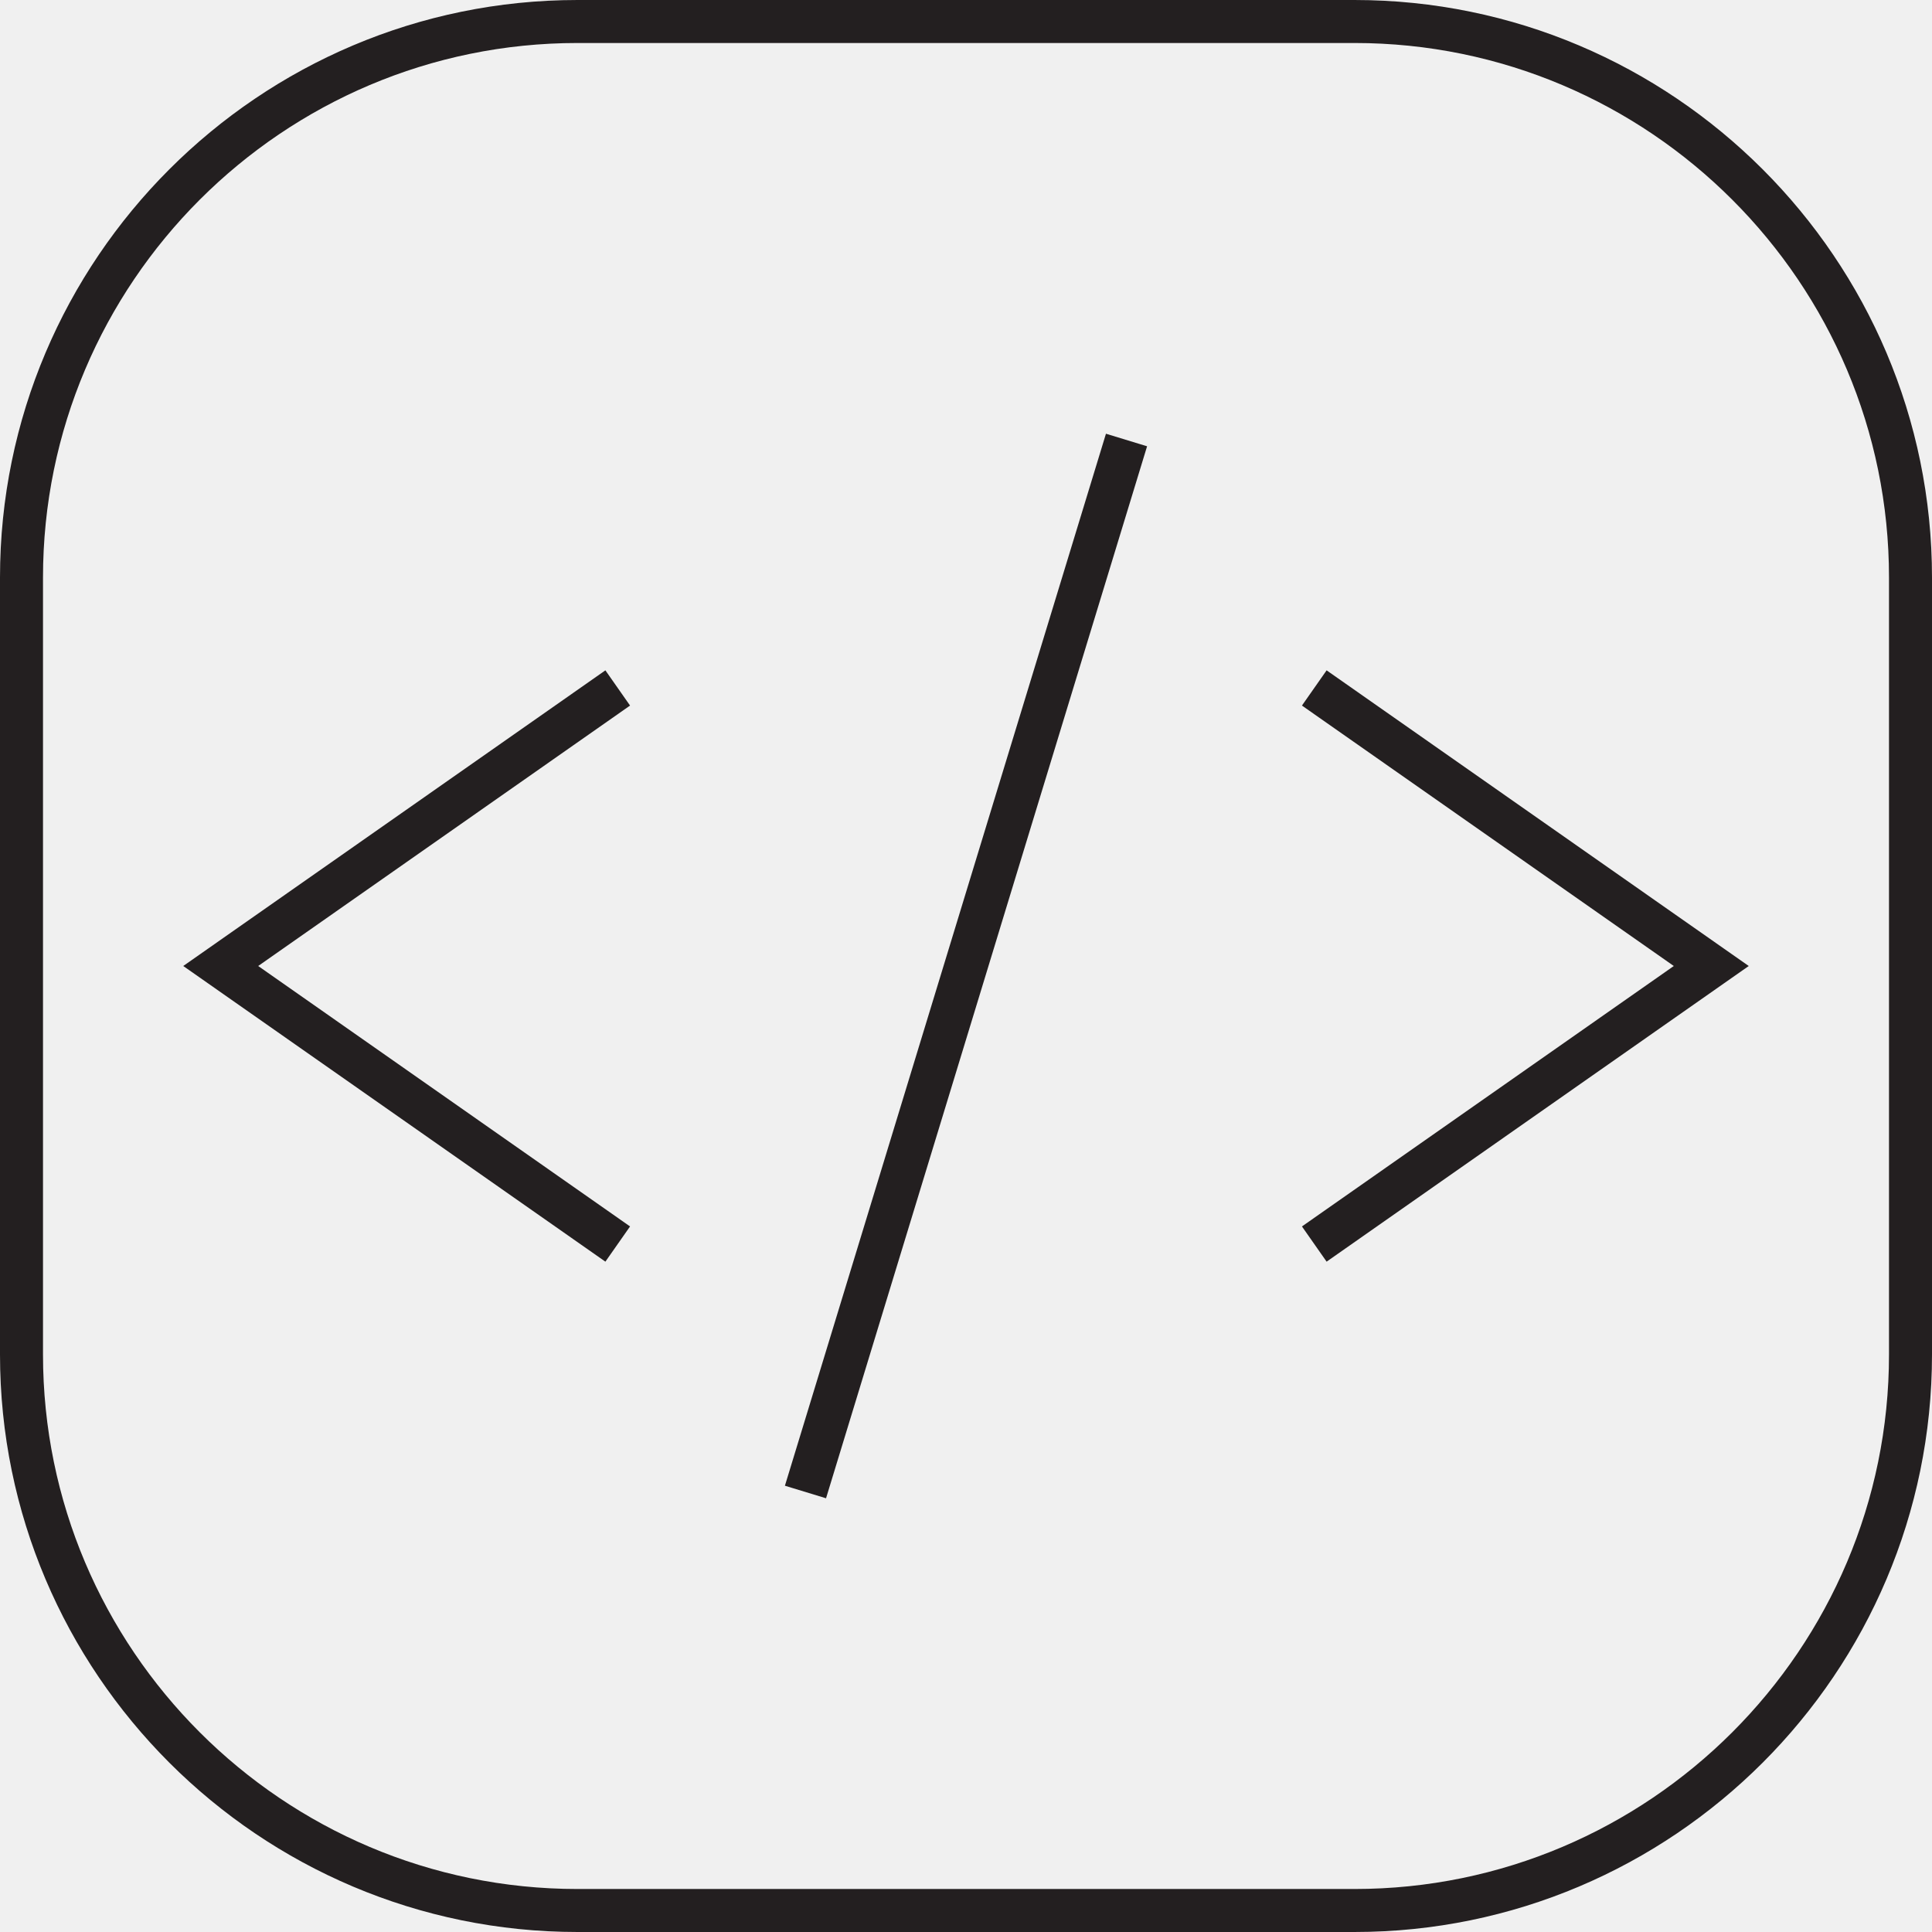
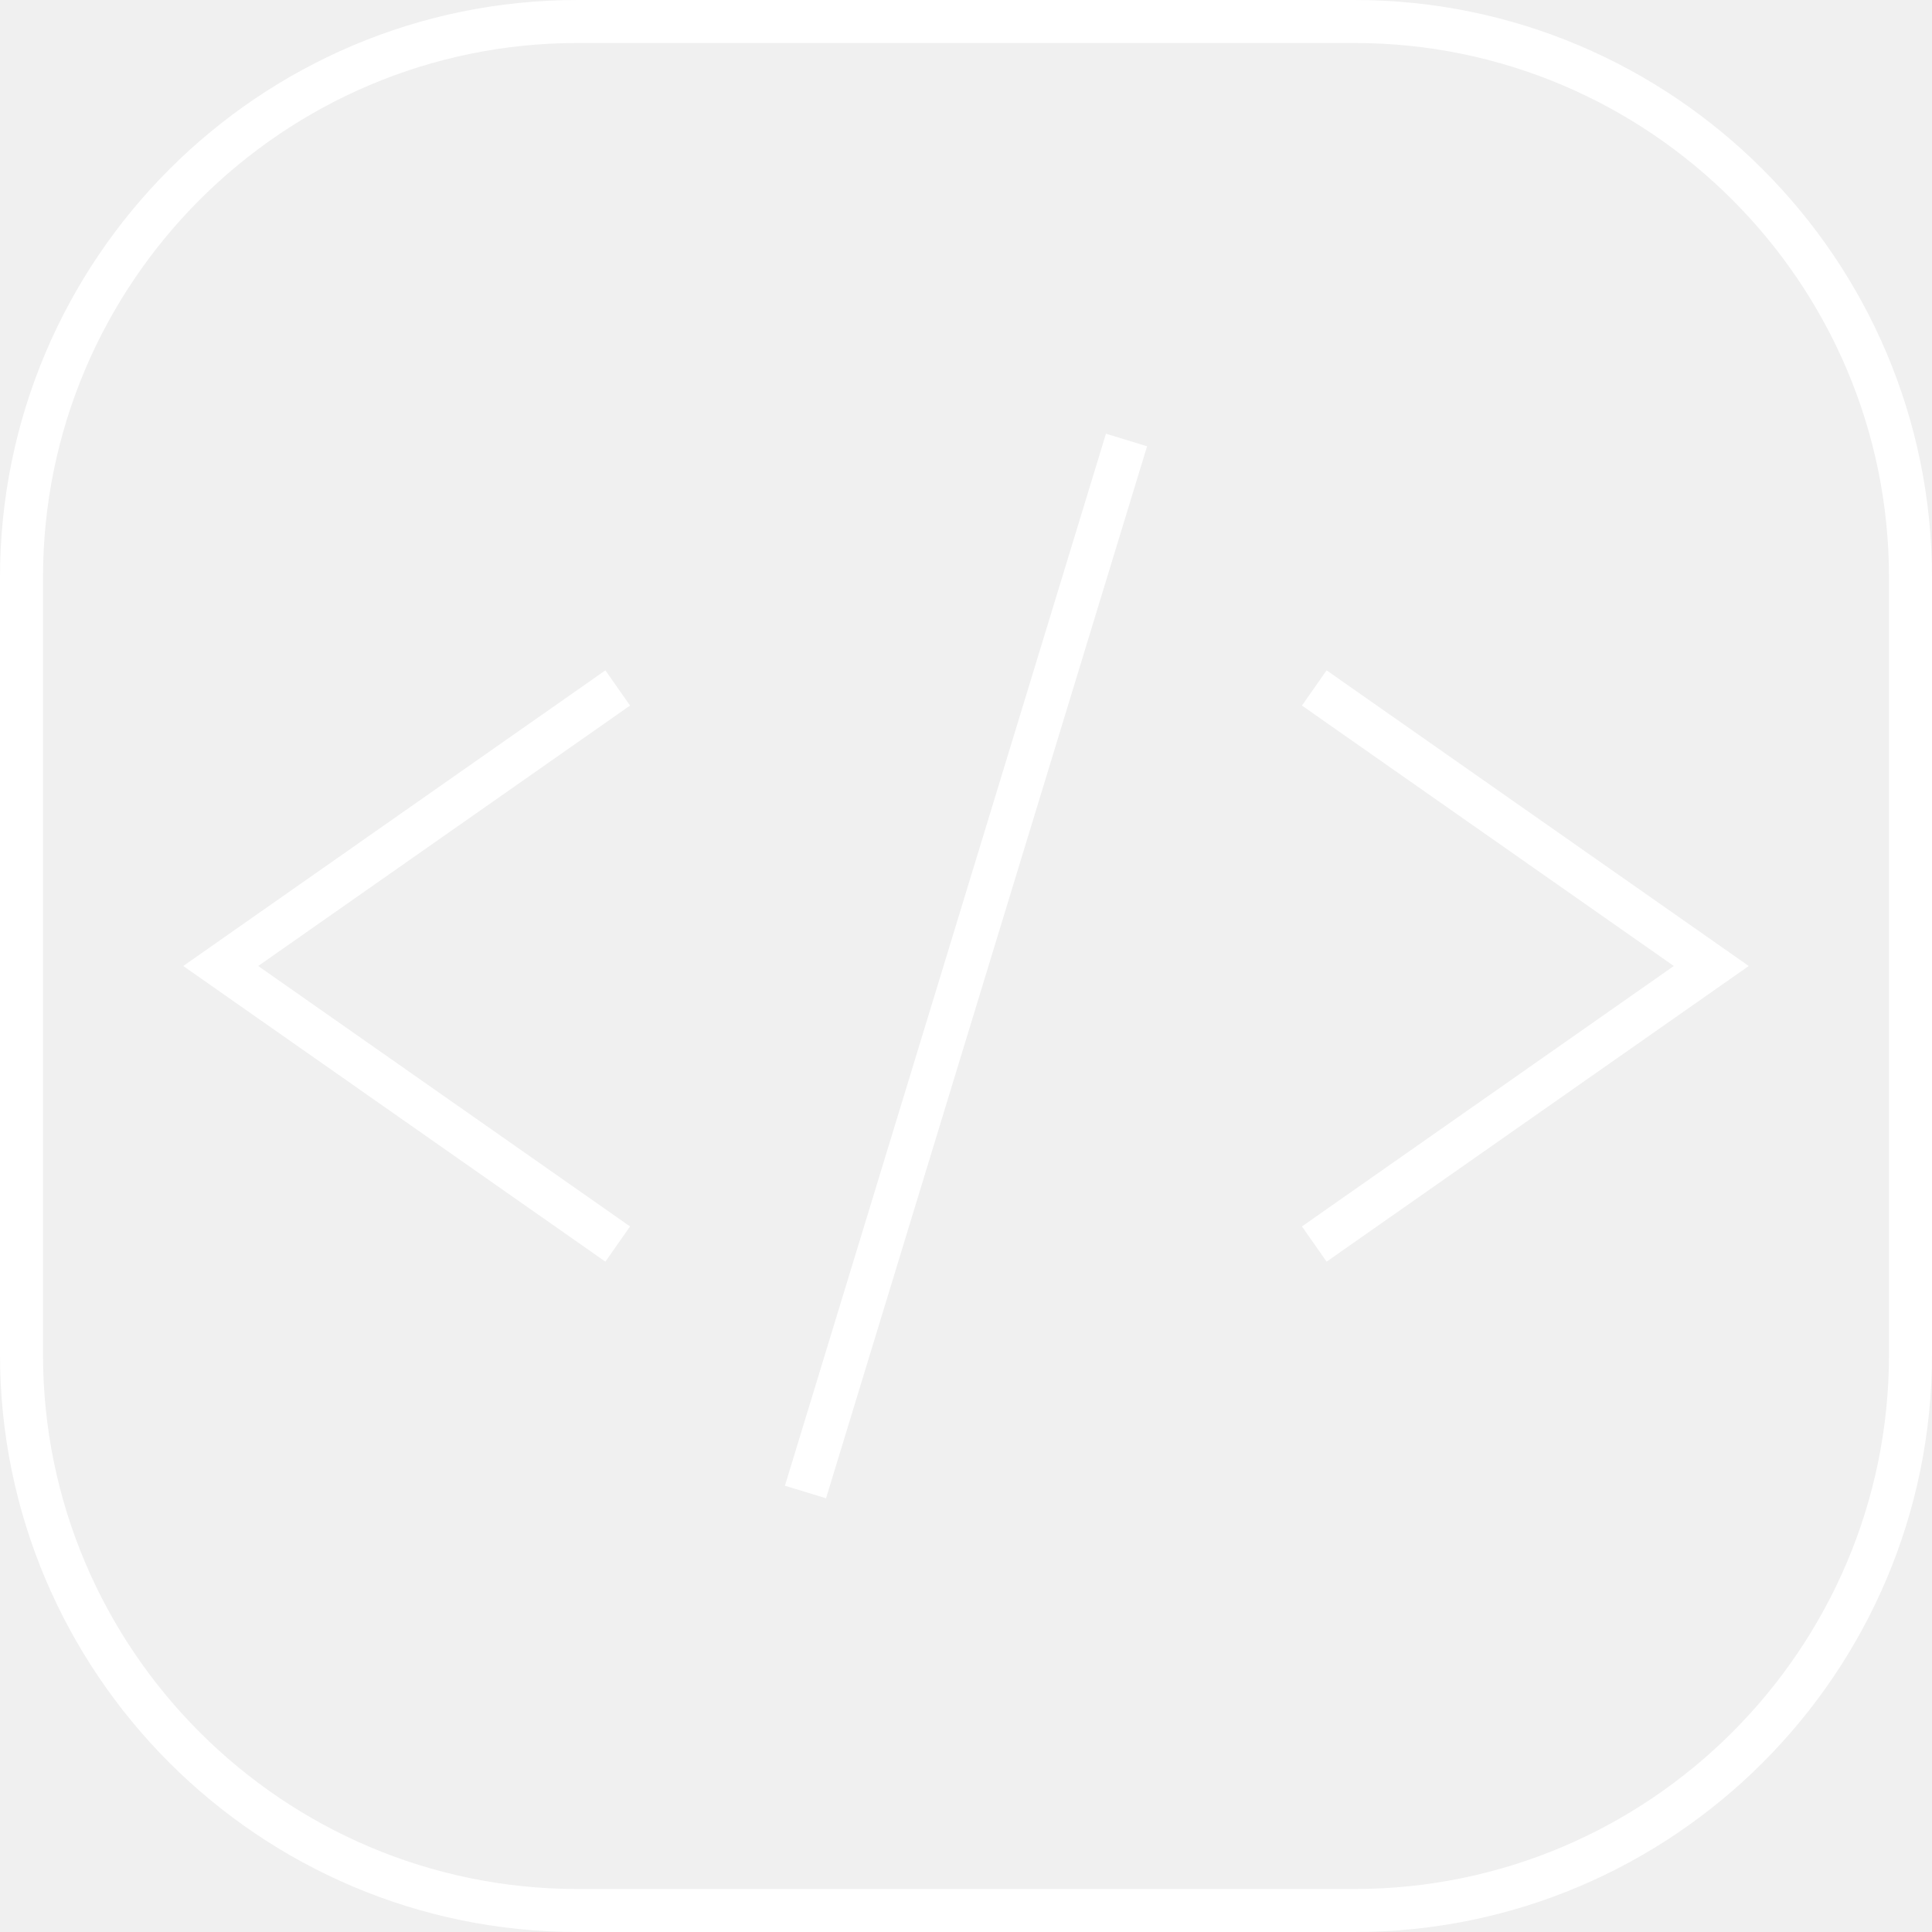
<svg xmlns="http://www.w3.org/2000/svg" version="1.1" id="Layer_1" x="0px" y="0px" viewBox="0 0 134.8 134.8" style="enable-background:new 0 0 134.8 134.8;" xml:space="preserve">
  <style type="text/css">
- 	.st0{fill:none;stroke:#231F20;stroke-width:3;stroke-miterlimit:10;}
+ 	.st0{fill:none;stroke:#FFFFFF;stroke-width:3;stroke-miterlimit:10;}
</style>
  <path class="st0" d="M94.5,133.3H40.3c-21.4,0-38.8-17.4-38.8-38.8V40.3c0-21.4,17.4-38.8,38.8-38.8h54.2  c21.4,0,38.8,17.4,38.8,38.8v54.2C133.3,115.9,115.9,133.3,94.5,133.3z M43.1,48L15.4,67.4l27.7,19.4 M91.7,48l27.7,19.4L91.7,86.8   M78.6,30.7l-22.4,73.4" />
</svg>
